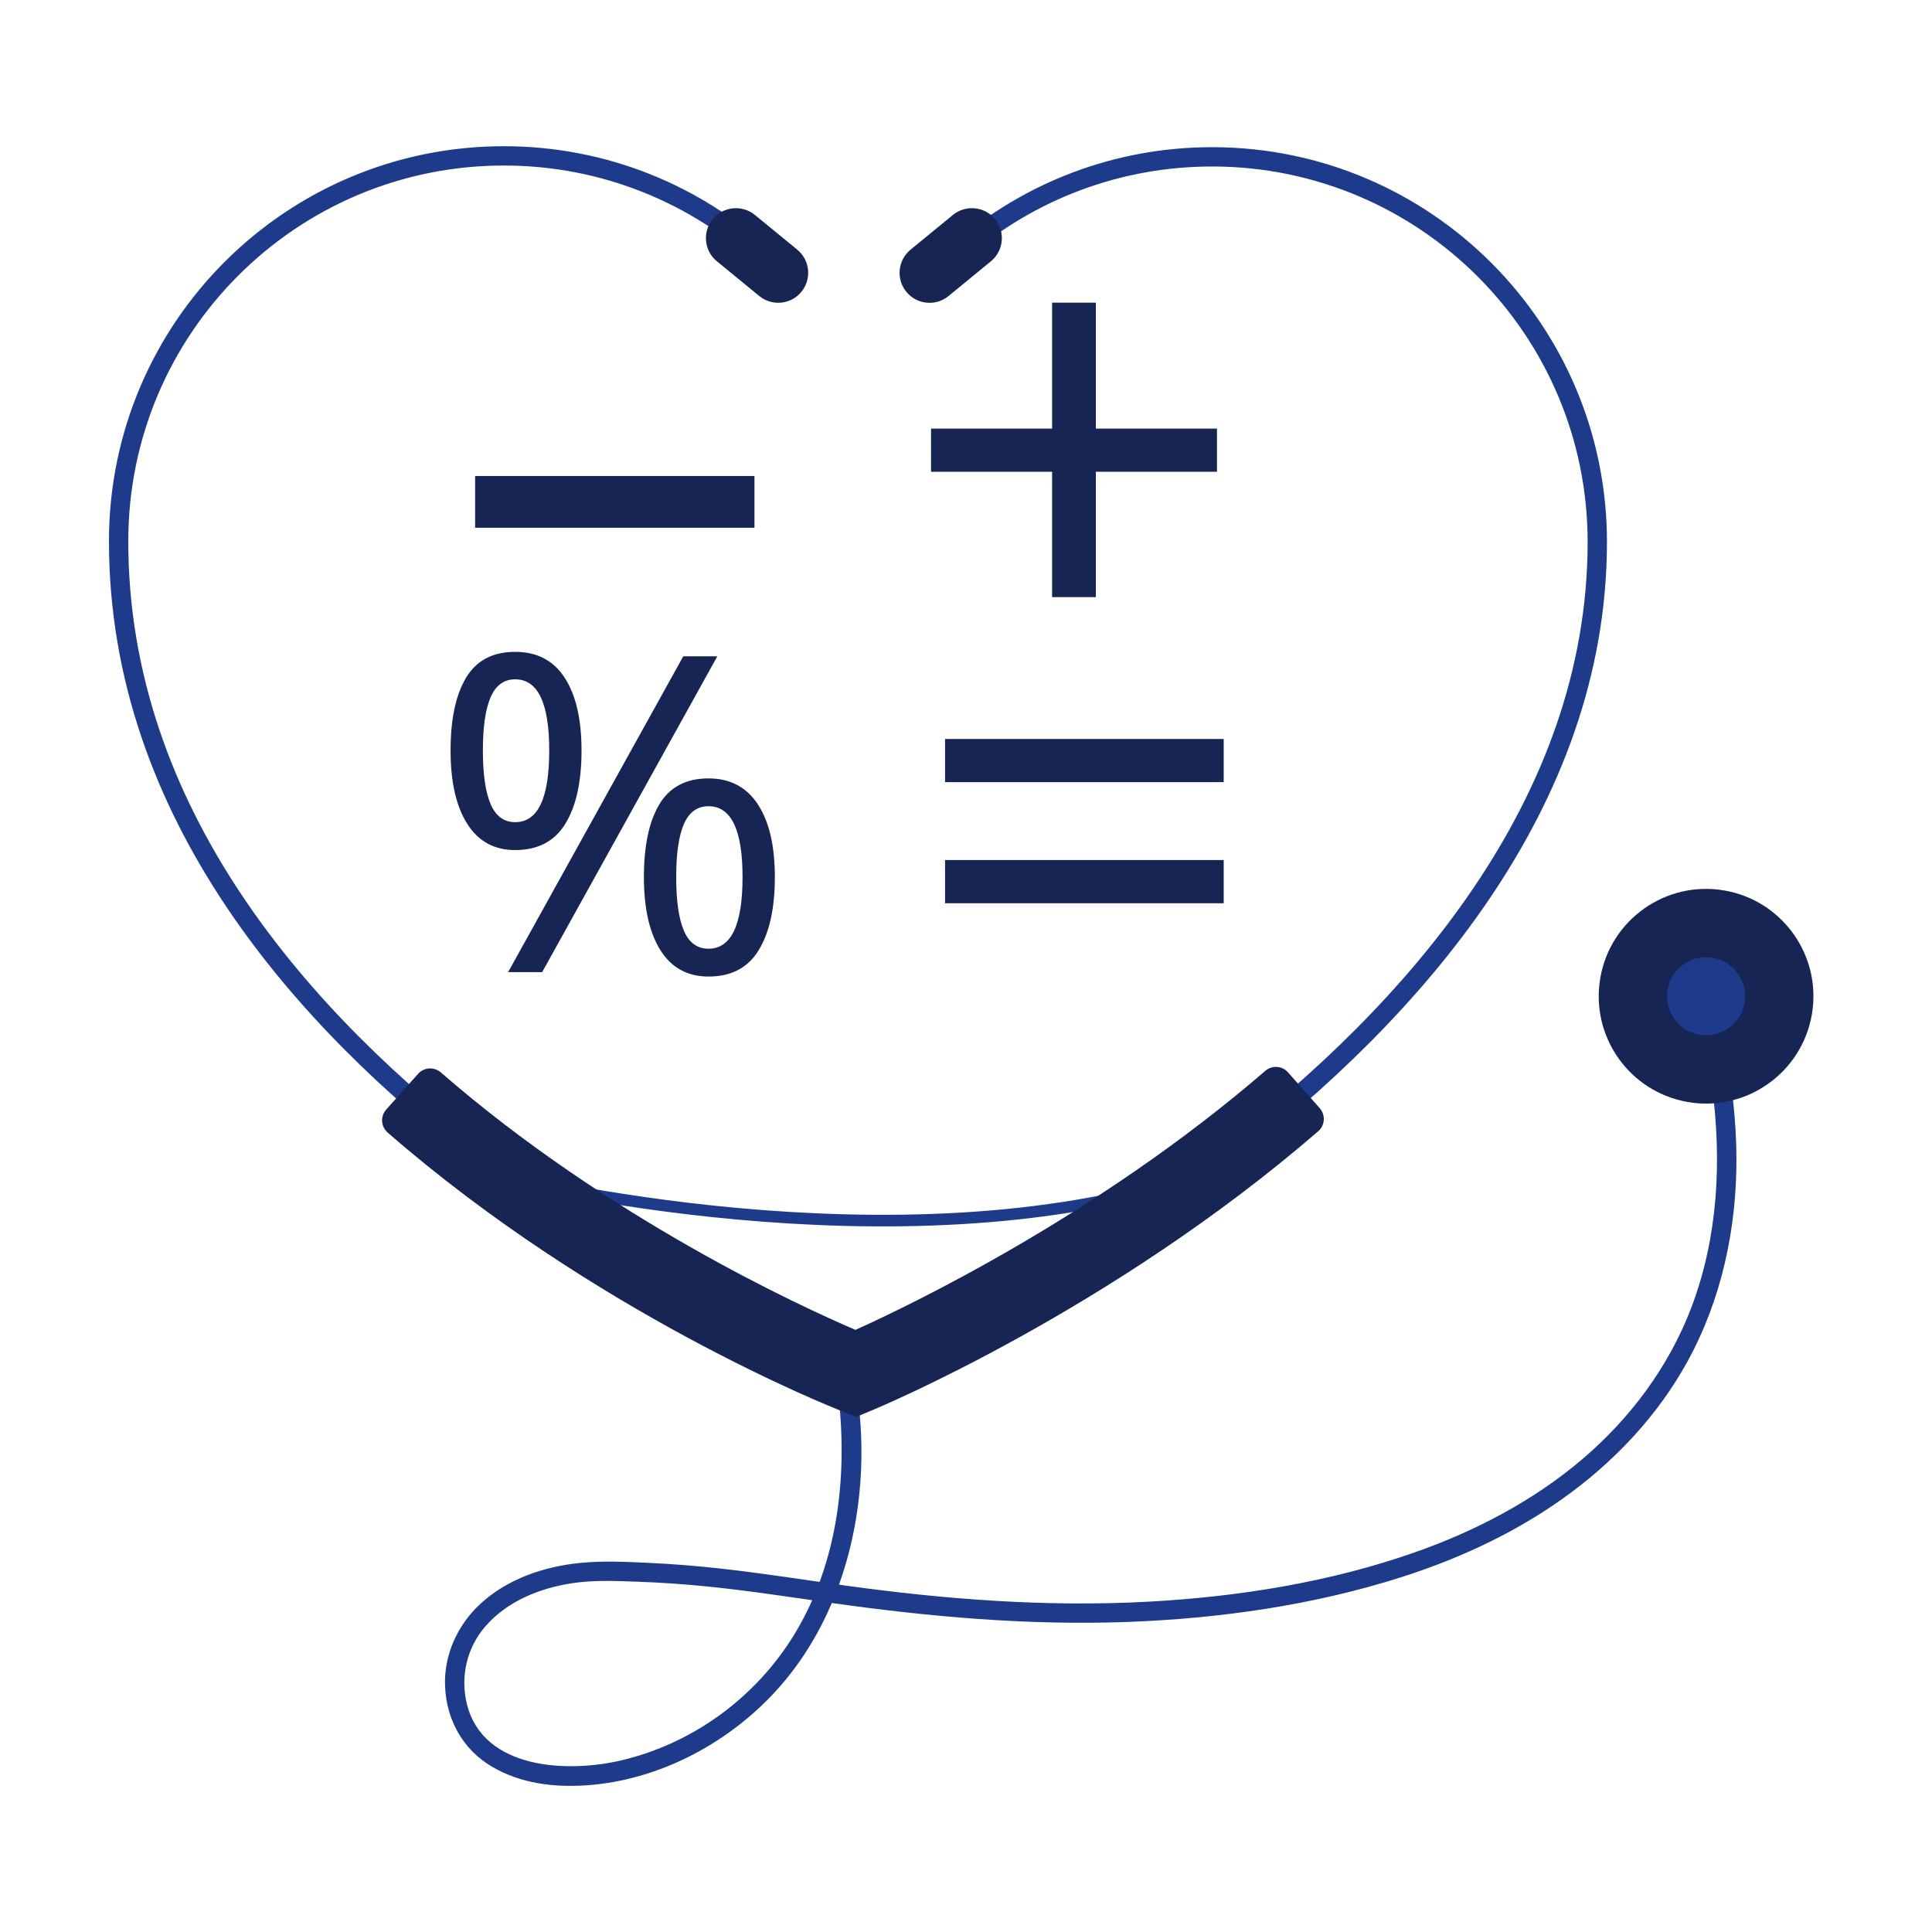
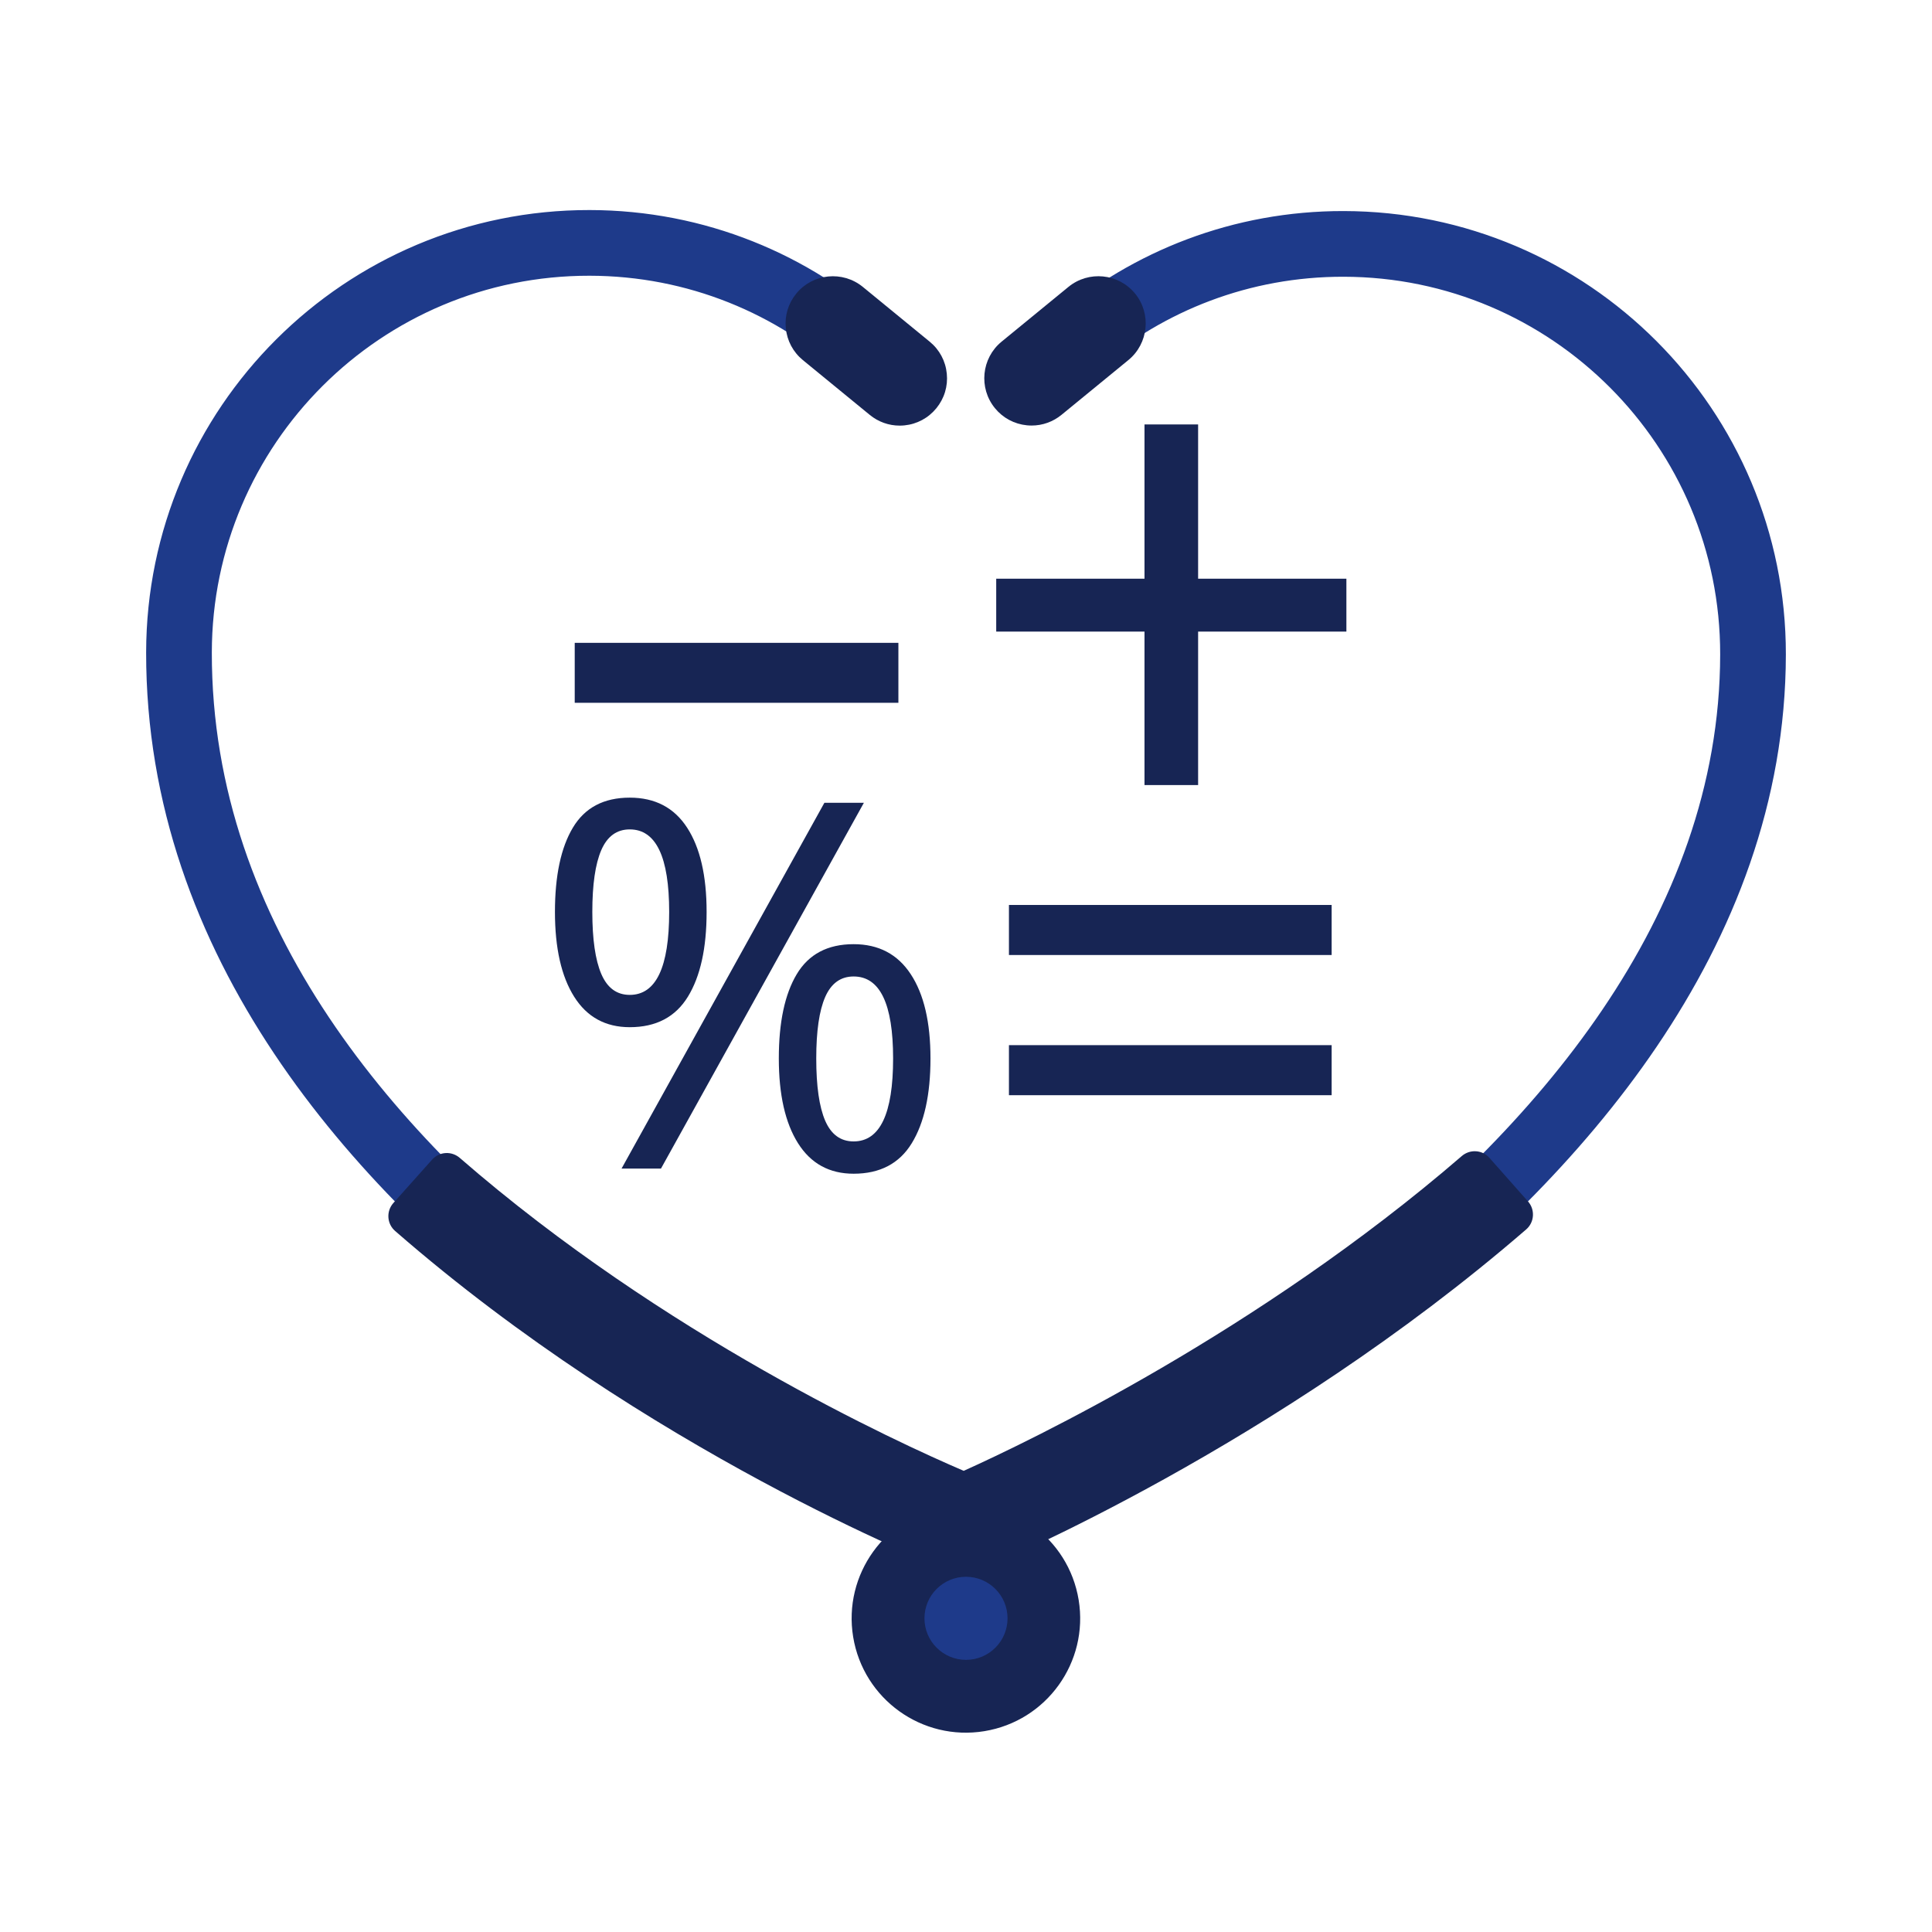
<svg xmlns="http://www.w3.org/2000/svg" version="1.1" viewBox="0 0 500 500">
  <defs>
    <style>
      .st0 {
+         font-size: 192.82px;
+       }
+ 
+       .st0, .st1, .st2, .st3, .st4, .st5 {
+         fill: #172554;
+       }
+ 
+       .st0, .st1, .st3, .st4, .st5 {
+         font-family: MyriadPro-Regular, 'Myriad Pro';
+       }
+ 
+       .st6 {
        fill: #1e3a8a;
      }

      .st1 {
-         stroke-width: 3px;
-       }
- 
-       .st1, .st2 {
-         fill: none;
-         stroke: #1e3a8a;
-         stroke-miterlimit: 10;
-       }
- 
-       .st3 {
-         font-size: 157.43px;
-       }
- 
-       .st3, .st4, .st5, .st6 {
-         fill: #172554;
-       }
- 
-       .st3, .st4, .st6 {
-         font-family: MyriadPro-Regular, 'Myriad Pro';
-       }
- 
-       .st4 {
-         font-size: 114.49px;
+         font-size: 132.6px;
      }

      .st7 {
        fill: #2563eb;
      }

      .st8 {
        fill: #36a9fc;
      }

      .st9 {
+         fill: none;
+         stroke: #1e3a8a;
+         stroke-miterlimit: 10;
+         stroke-width: 17px;
+       }
+ 
+       .st10 {
        fill: #1e40af;
      }

-       .st6 {
-         font-size: 171.74px;
-       }
- 
-       .st10 {
+       .st11 {
        display: none;
      }

-       .st2 {
-         stroke-width: 5px;
+       .st3 {
+         font-size: 182.32px;
      }

-       .st11 {
-         fill: #f7f7f7;
+       .st4 {
+         font-size: 198.89px;
+       }
+ 
+       .st5 {
+         font-size: 65.98px;
      }
    </style>
  </defs>
-   <g id="SIGNOS">
-     <g>
-       <g>
-         <path class="st2" d="M197.82,66.61c-17.71-16.28-41.34-26.24-67.29-26.27-55.06-.07-99.75,44.5-99.83,99.56-.19,140.85,191.05,215.56,191.05,215.56,0,0,191.45-79.33,191.63-215.04.07-55.06-44.5-99.75-99.56-99.83-24.76-.03-47.42,8.96-64.87,23.88" />
-         <path class="st5" d="M257.53,56.71c-2.71-3.31-7.61-3.79-10.92-1.08l-10.96,8.98c-3.31,2.71-3.8,7.61-1.08,10.92,1.31,1.6,3.17,2.6,5.23,2.8.26.03.52.04.78.04,1.79,0,3.5-.61,4.9-1.76l10.96-8.98c3.31-2.71,3.8-7.61,1.08-10.92Z" />
-         <path class="st5" d="M206.33,64.61l-10.96-8.98c-3.31-2.71-8.21-2.22-10.92,1.08-1.31,1.6-1.92,3.62-1.72,5.68.2,2.06,1.2,3.92,2.8,5.23l10.96,8.98c1.4,1.15,3.12,1.76,4.9,1.76.26,0,.52-.01.78-.04,2.06-.2,3.92-1.2,5.23-2.8,1.31-1.6,1.92-3.62,1.72-5.68-.2-2.06-1.2-3.92-2.8-5.23Z" />
-         <circle class="st11" cx="441.53" cy="257.82" r="15.04" transform="translate(-61.35 165.46) rotate(-19.87)" />
-         <path class="st0" d="M216.77,359.31c2.76,21.58.38,44.62-11.11,63.53-9.93,16.35-26.19,28.32-44.82,32.73-13.77,3.26-35.66,2.47-39.97-14.41-1.81-7.11-.1-14.66,4.71-20.22,5.65-6.53,13.99-9.89,22.37-11.19,5.65-.87,11.45-.61,17.14-.4,5.99.21,11.98.63,17.94,1.23,10.78,1.08,21.48,2.76,32.21,4.27,25.32,3.58,50.88,5.85,76.47,4.91,23.94-.88,48.21-4.32,71.08-11.63,15.62-4.99,30.73-12.1,43.91-21.94,13.1-9.78,24.22-22.17,31.59-36.82,8.23-16.35,11.56-34.67,11.05-52.89-.15-5.19-.6-10.36-1.29-15.5-.18-1.34-1.02-2.5-2.5-2.5-1.21,0-2.68,1.15-2.5,2.5,2.57,19.23,1.63,39-5.28,57.27-5.82,15.39-15.85,28.83-28.35,39.45-12.58,10.69-27.51,18.49-43.03,23.96-22.11,7.8-45.79,11.58-69.14,12.85-26.17,1.43-52.41-.56-78.33-4.15-10.97-1.52-21.91-3.27-32.92-4.47-5.95-.65-11.93-1.13-17.91-1.41s-12.12-.6-18.12.02c-9.3.97-18.58,4.1-25.57,10.5-5.94,5.44-9.53,13.21-9.22,21.32.32,8.66,4.54,16.39,12.05,20.84s16.13,5.43,24.37,4.89c19.27-1.27,37.85-11.34,50.43-25.8,14.37-16.52,20.91-38.79,20.91-60.45,0-5.51-.46-11.01-1.16-16.48-.17-1.34-1.03-2.5-2.5-2.5-1.22,0-2.67,1.15-2.5,2.5h0Z" />
-         <circle class="st5" cx="441.53" cy="257.82" r="27.78" transform="translate(112.32 649.03) rotate(-80.2)" />
-         <path class="st0" d="M451.63,257.82c0,5.58-4.52,10.1-10.1,10.1s-10.1-4.52-10.1-10.1,4.52-10.1,10.1-10.1,10.1,4.52,10.1,10.1Z" />
-         <path class="st1" d="M130.71,304.6s101.06,25.41,178.49,0" />
-         <path class="st5" d="M341.54,286.79l-8.21-9.27c-1.53-1.73-4.15-1.88-5.89-.37-43.32,37.41-92.15,60.76-106.05,67.02-14.08-6.03-63.78-28.77-107.29-66.62-1.74-1.51-4.36-1.37-5.89.35l-8.25,9.24c-1.55,1.74-1.4,4.43.36,5.96,53.84,46.91,114.79,71.02,117.41,72.05l3.89,1.52,3.86-1.6c2.56-1.06,62.21-26.06,115.68-72.31,1.76-1.52,1.93-4.21.38-5.96Z" />
-       </g>
-       <g>
-         <text class="st3" transform="translate(235.77 267.92)">
-           <tspan x="0" y="0">=</tspan>
-         </text>
-         <text class="st6" transform="translate(111 175.91) scale(1.74 1)">
-           <tspan x="0" y="0">-</tspan>
-         </text>
-         <text class="st3" transform="translate(233.08 172)">
-           <tspan x="0" y="0">+</tspan>
-         </text>
-         <text class="st4" transform="translate(111 251.59)">
-           <tspan x="0" y="0">%</tspan>
-         </text>
-       </g>
+   <g id="OBJECTS">
+     <g class="st11">
+       <path class="st6" d="M217.56,412.06c2.11,16.5.32,34.1-8.46,48.56-7.56,12.45-19.93,21.54-34.12,24.9-10.35,2.45-26.81,1.89-30.02-10.68-1.35-5.3-.07-10.9,3.47-14.99,4.24-4.91,10.54-7.48,16.94-8.45,4.29-.65,8.71-.44,13.03-.29,4.61.16,9.21.49,13.8.95,8.24.82,16.42,2.11,24.61,3.27,19.52,2.76,39.22,4.52,58.95,3.79,18.46-.68,37.18-3.33,54.81-8.96,12.06-3.85,23.73-9.34,33.9-16.93,10.15-7.58,18.78-17.16,24.5-28.52,6.37-12.66,8.97-26.85,8.57-40.96-.11-3.99-.46-7.97-.99-11.92-.18-1.34-1.02-2.5-2.5-2.5-1.21,0-2.68,1.15-2.5,2.5,1.97,14.74,1.26,29.87-4.04,43.89-4.44,11.73-12.08,21.94-21.65,30.08-9.51,8.08-21.06,14.13-32.83,18.28-16.96,5.98-35.1,8.89-53.01,9.86-20.07,1.1-40.2-.42-60.08-3.17-8.49-1.18-16.95-2.53-25.47-3.46-4.58-.5-9.17-.87-13.77-1.09-4.62-.22-9.32-.46-13.93.02-7.31.76-14.58,3.21-20.07,8.24-4.67,4.28-7.5,10.42-7.26,16.8.26,6.86,3.6,13,9.55,16.52,5.63,3.33,12.59,4.26,19.03,3.84,14.97-.98,29.41-8.77,39.19-20.01,11.15-12.82,16.25-30.07,16.25-46.89,0-4.24-.35-8.47-.89-12.67-.17-1.34-1.03-2.5-2.5-2.5-1.22,0-2.67,1.15-2.5,2.5h0Z" />
    </g>
  </g>
-   <g id="PRUEBA_COLORES" class="st10">
+   <g id="SIGNOS">
+     <path class="st9" d="M224.21,90.83c-18.86-17.33-44-27.93-71.63-27.97-58.61-.08-106.18,47.37-106.26,105.98-.2,149.93,203.37,229.45,203.37,229.45,0,0,203.79-84.44,203.99-228.91.08-58.61-47.37-106.18-105.98-106.26-26.35-.04-50.47,9.54-69.05,25.42" />
+     <path class="st2" d="M293.74,75.96c-4.28-5.22-12.01-5.98-17.23-1.71l-17.3,14.17c-5.22,4.28-5.99,12.01-1.71,17.23,2.07,2.53,5.01,4.1,8.26,4.42.41.04.82.06,1.23.06,2.82,0,5.53-.97,7.74-2.78l17.3-14.17c5.22-4.28,5.99-12.01,1.71-17.23Z" />
+     <path class="st2" d="M240.61,88.43l-17.3-14.17c-5.23-4.28-12.95-3.51-17.23,1.71-2.07,2.53-3.04,5.71-2.71,8.97.32,3.25,1.89,6.19,4.42,8.26l17.3,14.17c2.21,1.81,4.92,2.78,7.74,2.78.41,0,.82-.02,1.23-.06,3.25-.32,6.19-1.9,8.26-4.43,2.07-2.53,3.04-5.71,2.71-8.97-.32-3.26-1.89-6.19-4.42-8.26Z" />
+     <g>
+       <circle class="st2" cx="250" cy="418.82" r="29.57" transform="translate(-64.42 45.93) rotate(-9.3)" />
+       <path class="st6" d="M260.75,418.82c0,5.94-4.81,10.75-10.75,10.75s-10.75-4.81-10.75-10.75,4.81-10.75,10.75-10.75,10.75,4.81,10.75,10.75Z" />
+     </g>
+     <path class="st2" d="M395.44,310.92l-9.98-11.27c-1.86-2.1-5.04-2.29-7.16-.46-52.65,45.47-112,73.85-128.89,81.46-17.11-7.33-77.52-34.97-130.41-80.98-2.11-1.84-5.3-1.66-7.16.43l-10.03,11.23c-1.89,2.11-1.7,5.38.44,7.24,65.43,57.02,139.52,86.33,142.7,87.57l4.73,1.85,4.7-1.94c3.11-1.29,75.61-31.67,140.6-87.88,2.14-1.85,2.34-5.12.47-7.24Z" />
+     <g>
+       <text class="st3" transform="translate(250.91 323)">
+         <tspan x="0" y="0">=</tspan>
+       </text>
+       <text class="st4" transform="translate(134.9 227.43) scale(1.74 1)">
+         <tspan x="0" y="0">-</tspan>
+       </text>
+       <text class="st0" transform="translate(248.18 224.58)">
+         <tspan x="0" y="0">+</tspan>
+       </text>
+       <text class="st1" transform="translate(137.12 302.43)">
+         <tspan x="0" y="0">%</tspan>
+       </text>
+     </g>
+   </g>
+   <g id="PEDICALC" class="st11">
+     <text class="st5" transform="translate(113.49 105.99)">
+       <tspan x="0" y="0">PEDICALC</tspan>
+     </text>
+   </g>
+   <g id="PRUEBA_COLORES" class="st11">
    <ellipse class="st8" cx="-267.33" cy="373.92" rx="36.78" ry="34.73" />
-     <ellipse class="st9" cx="-98.62" cy="378.85" rx="36.78" ry="34.73" />
-     <ellipse class="st0" cx="-182.98" cy="454.76" rx="36.78" ry="34.73" />
-     <ellipse class="st5" cx="-98.62" cy="454.76" rx="36.78" ry="34.73" />
-     <ellipse class="st0" cx="-270.83" cy="451.84" rx="36.78" ry="34.73" />
+     <ellipse class="st10" cx="-98.62" cy="378.85" rx="36.78" ry="34.73" />
+     <ellipse class="st6" cx="-182.98" cy="454.76" rx="36.78" ry="34.73" />
+     <ellipse class="st2" cx="-98.62" cy="454.76" rx="36.78" ry="34.73" />
+     <ellipse class="st6" cx="-270.83" cy="451.84" rx="36.78" ry="34.73" />
    <ellipse class="st7" cx="-182.98" cy="373.92" rx="36.78" ry="34.73" />
  </g>
</svg>
